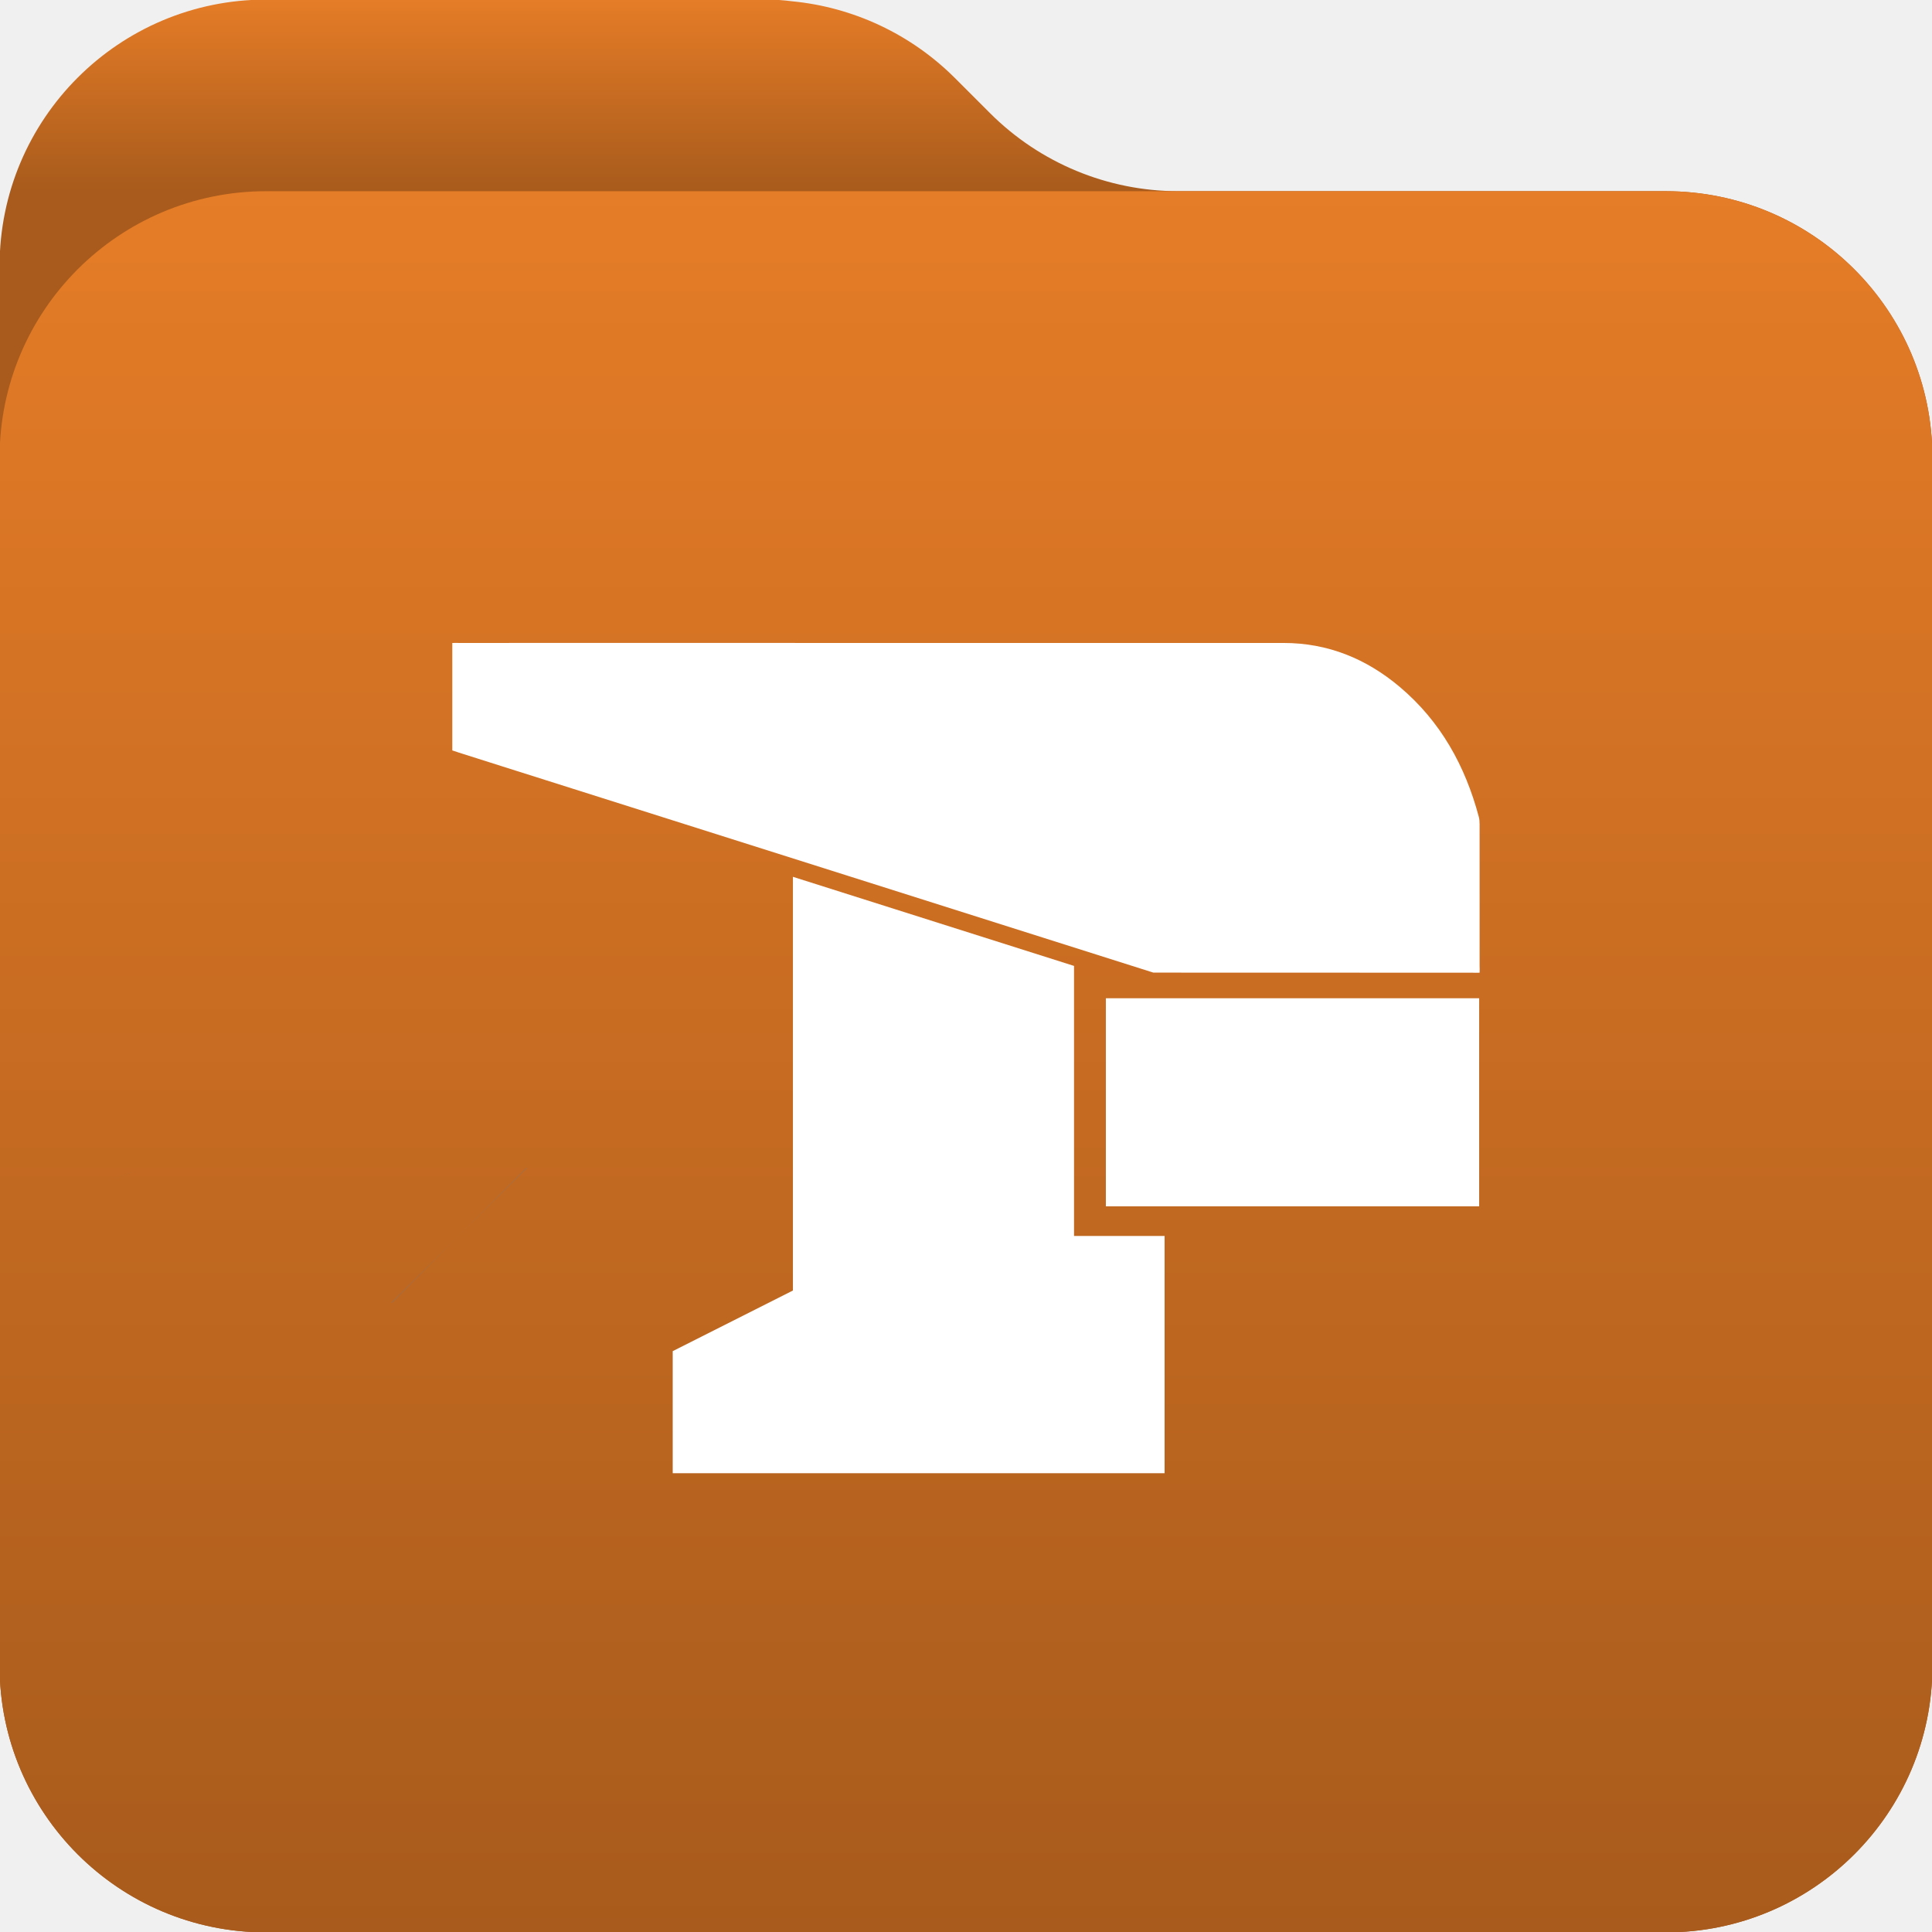
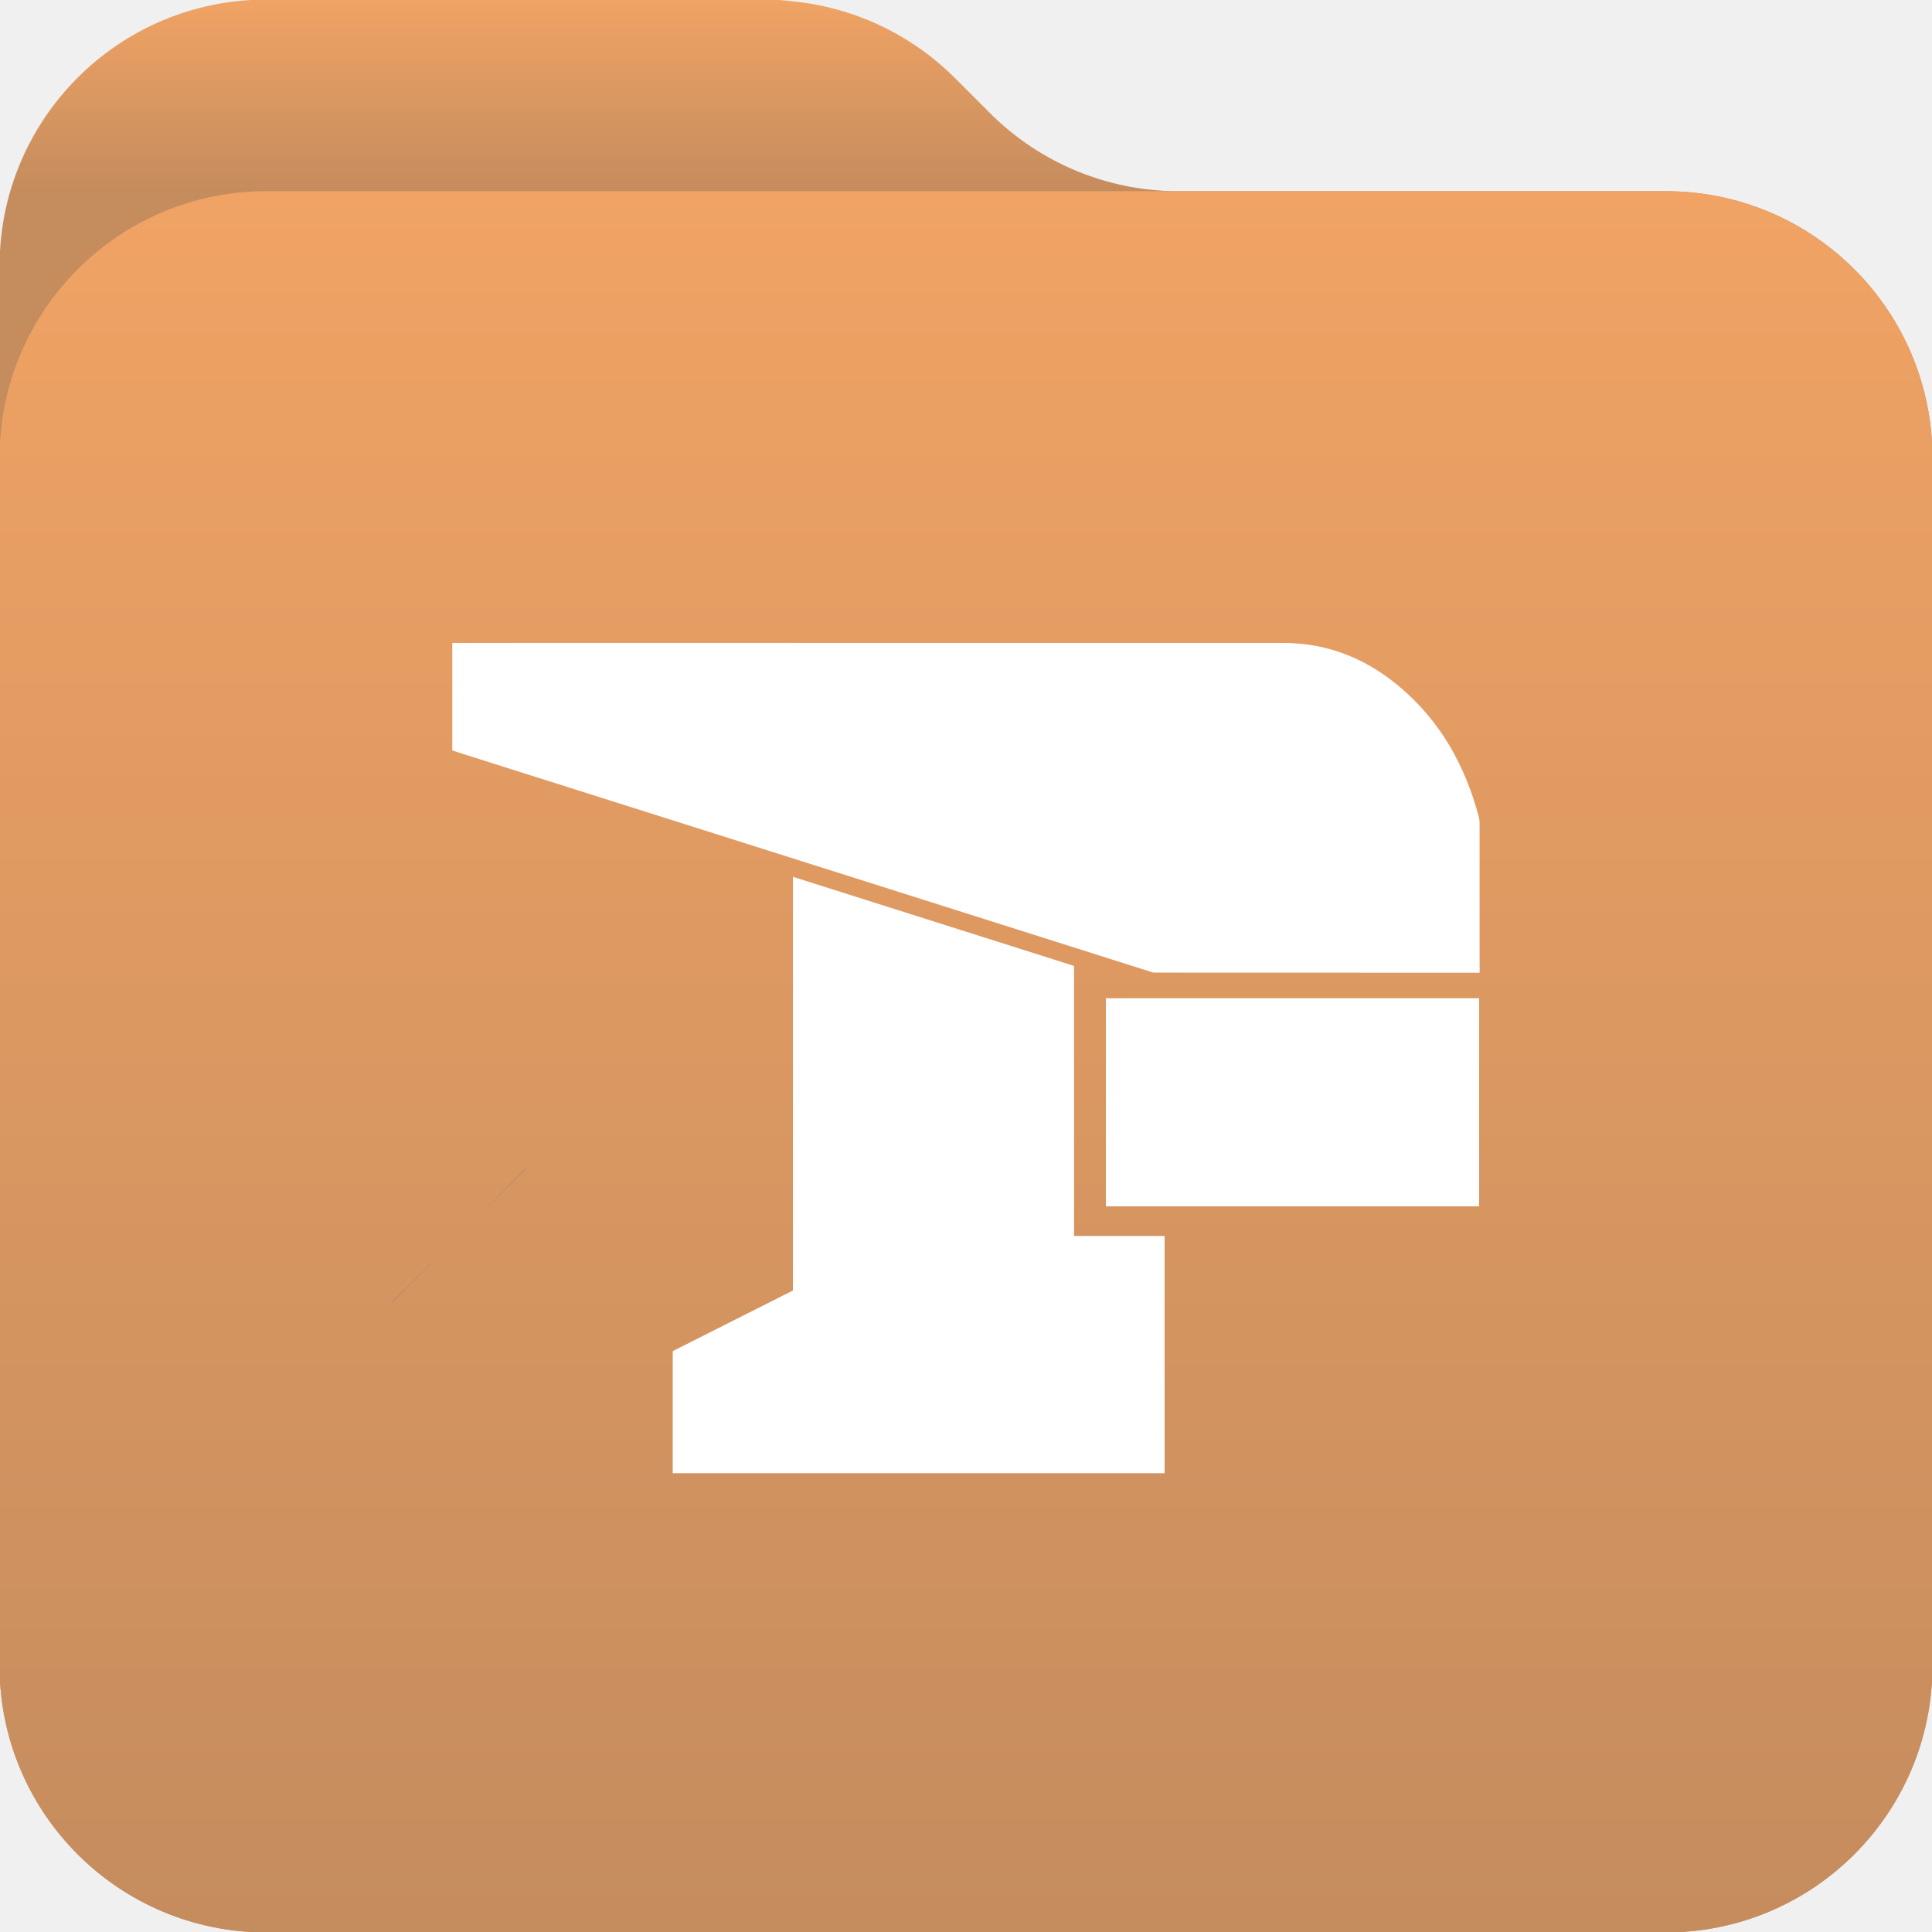
<svg xmlns="http://www.w3.org/2000/svg" xmlns:xlink="http://www.w3.org/1999/xlink" width="512" height="512" viewBox="0 0 135.467 135.467" version="1.1" id="svg1" xml:space="preserve">
  <defs id="defs1">
    <linearGradient id="linearGradient17">
      <stop style="stop-color:#e5e5e5;stop-opacity:1;" offset="0" id="stop17" />
      <stop style="stop-color:#a8a8a8;stop-opacity:1;" offset="1" id="stop18" />
    </linearGradient>
    <linearGradient id="linearGradient15">
      <stop style="stop-color:#e5e5e5;stop-opacity:1;" offset="0" id="stop15" />
      <stop style="stop-color:#a8a8a8;stop-opacity:1;" offset="1" id="stop16" />
    </linearGradient>
    <linearGradient xlink:href="#linearGradient15" id="linearGradient16" x1="55.033" y1="6.35" x2="55.033" y2="18.521" gradientUnits="userSpaceOnUse" />
    <linearGradient xlink:href="#linearGradient17" id="linearGradient18" x1="67.733" y1="18.521" x2="67.733" y2="129.117" gradientUnits="userSpaceOnUse" />
    <linearGradient id="a" gradientUnits="userSpaceOnUse" x1="24.415" y1="564.872" x2="104.743" y2="551.509" gradientTransform="translate(-0.005,-473.426)">
      <stop offset=".037" style="stop-color:#fff" id="stop168645" />
      <stop offset=".896" style="stop-color:#898cbf" id="stop168647" />
    </linearGradient>
    <linearGradient id="b" gradientUnits="userSpaceOnUse" x1="28.461" y1="68.837" x2="54.049" y2="68.837" gradientTransform="matrix(1,0,0,-1,-0.045,123.99)">
      <stop offset="0" style="stop-color:#6e70a9" id="stop168656" />
      <stop offset=".969" style="stop-color:#514a8e" id="stop168658" />
    </linearGradient>
    <linearGradient id="c" gradientUnits="userSpaceOnUse" x1="53.857" y1="61.681" x2="54.185" y2="61.681" gradientTransform="matrix(1,0,0,-1,-0.045,123.99)">
      <stop offset="0" style="stop-color:#6e70a9" id="stop168663" />
      <stop offset=".969" style="stop-color:#514a8e" id="stop168665" />
    </linearGradient>
    <linearGradient id="d" gradientUnits="userSpaceOnUse" x1="64.085" y1="540.326" x2="108.726" y2="569.631" gradientTransform="translate(-0.005,-473.426)">
      <stop offset="0" style="stop-color:#4c5284" id="stop168676" />
      <stop offset="1" style="stop-color:#8789bc" id="stop168678" />
    </linearGradient>
    <linearGradient id="e" gradientUnits="userSpaceOnUse" x1="53.464" y1="596.999" x2="53.153" y2="577.096" gradientTransform="translate(-0.005,-473.426)">
      <stop offset=".11" style="stop-color:#4c407e" id="stop168685" />
      <stop offset=".89" style="stop-color:#669" id="stop168687" />
      <stop offset="1" style="stop-color:#a7b3d9" id="stop168689" />
      <stop offset="1" style="stop-color:#9ba5cd" id="stop168691" />
    </linearGradient>
    <linearGradient id="f" gradientUnits="userSpaceOnUse" x1="4.824" y1="553.133" x2="66.026" y2="536.123" gradientTransform="translate(-0.005,-473.426)">
      <stop offset=".233" style="stop-color:#669" id="stop168702" />
      <stop offset=".724" style="stop-color:#a7b3d9" id="stop168704" />
    </linearGradient>
    <linearGradient id="g" gradientUnits="userSpaceOnUse" x1="5.882" y1="556.931" x2="67.08" y2="539.924" gradientTransform="translate(-0.005,-473.426)">
      <stop offset=".233" style="stop-color:#669" id="stop168709" />
      <stop offset=".991" style="stop-color:#a7b3d9" id="stop168711" />
    </linearGradient>
    <linearGradient id="h" gradientUnits="userSpaceOnUse" x1="19.586" y1="559.814" x2="43.921" y2="572.836" gradientTransform="translate(-0.005,-473.426)">
      <stop offset="0" style="stop-color:#6e70a9" id="stop168722" />
      <stop offset=".969" style="stop-color:#514a8e" id="stop168724" />
    </linearGradient>
    <linearGradient id="i" gradientUnits="userSpaceOnUse" x1="55.735" y1="495.654" x2="71.185" y2="503.171" gradientTransform="translate(-0.005,-473.426)">
      <stop offset=".037" style="stop-color:#9ea5d3" id="stop168731" />
      <stop offset=".902" style="stop-color:#7675ae" id="stop168733" />
    </linearGradient>
    <linearGradient id="k" gradientUnits="userSpaceOnUse" x1="49.386" y1="477.947" x2="45.741" y2="518.442" gradientTransform="matrix(0.6006141,0,0,0.6006141,49.40835,-248.2768)">
      <stop offset="0" style="stop-color:#aaacd2" id="stop168747" />
      <stop offset=".626" style="stop-color:#fcfafb" id="stop168749" />
    </linearGradient>
    <linearGradient id="l" gradientUnits="userSpaceOnUse" x1="71.78" y1="473.265" x2="68.135" y2="513.761" gradientTransform="matrix(0.6006141,0,0,0.6006141,49.40835,-248.2768)">
      <stop offset=".674" style="stop-color:#aaacd2" id="stop168754" />
      <stop offset="1" style="stop-color:#fcfafb" id="stop168756" />
    </linearGradient>
    <linearGradient id="a-9" gradientUnits="userSpaceOnUse" x1="558.128" y1="955.598" x2="11.77" y2="955.598" gradientTransform="matrix(0.1946688,0,0,0.1946688,12.34814,-111.9534)">
      <stop offset="0" style="stop-color:#013a67" id="stop2" />
      <stop offset="1" style="stop-color:#6cd1ff" id="stop4" />
    </linearGradient>
-     <linearGradient x1="55.033" y1="6.35" x2="55.033" y2="18.521" gradientUnits="userSpaceOnUse" id="linearGradient16_tint">
-       <stop style="stop-color:#e57c27;stop-opacity:1;" offset="0" />
-       <stop style="stop-color:#a85b1c;stop-opacity:1;" offset="1" />
+     <linearGradient data-pastel="1" x1="55.033" y1="6.35" x2="55.033" y2="18.521" gradientUnits="userSpaceOnUse" id="linearGradient16_tint">
+       <stop style="stop-color:#f0a364;stop-opacity:1;" offset="0" />
+       <stop style="stop-color:#c58c5e;stop-opacity:1;" offset="1" />
    </linearGradient>
-     <linearGradient x1="67.733" y1="18.521" x2="67.733" y2="129.117" gradientUnits="userSpaceOnUse" id="linearGradient18_tint">
-       <stop style="stop-color:#e57c27;stop-opacity:1;" offset="0" />
-       <stop style="stop-color:#a85b1c;stop-opacity:1;" offset="1" />
+     <linearGradient data-pastel="1" x1="67.733" y1="18.521" x2="67.733" y2="129.117" gradientUnits="userSpaceOnUse" id="linearGradient18_tint">
+       <stop style="stop-color:#f0a364;stop-opacity:1;" offset="0" />
+       <stop style="stop-color:#c58c5e;stop-opacity:1;" offset="1" />
    </linearGradient>
  </defs>
  <g id="layer1">
    <g id="g50" transform="matrix(1.103927,0,0,1.103927,-7.03929,-7.03929)">
      <path id="path46" style="display:inline;fill:url(#linearGradient16_tint);stroke-width:11.943;paint-order:stroke fill markers" d="M 23.283,6.35 C 13.931,6.35 6.35,13.931 6.35,23.283 v 88.9 c -4.4e-6,9.352 7.581,16.933 16.933,16.933 h 88.9 c 9.352,0 16.933,-7.581 16.933,-16.933 V 35.454 c 0,-9.352 -7.581,-16.933 -16.933,-16.933 H 81.206 c -4.482,-0.007 -8.778,-1.79 -11.947,-4.959 h -5.17e-4 L 67.006,11.31 C 64.233,8.55 60.589,6.836 56.694,6.459 56.144,6.386 55.589,6.35 55.033,6.35 h -0.009 z" />
      <path id="path50" style="display:inline;fill:url(#linearGradient18_tint);stroke-width:11.943;paint-order:stroke fill markers" d="m 23.283,18.521 c -9.352,-1e-6 -16.933,7.581 -16.933,16.933 v 76.729 c -4.4e-6,9.352 7.581,16.933 16.933,16.933 h 88.9 c 9.352,0 16.933,-7.581 16.933,-16.933 V 35.454 c 0,-9.352 -7.581,-16.933 -16.933,-16.933 z" />
    </g>
    <path d="m 37.29,90.63 0.234,0.397 -0.233,-0.397 z" style="fill:#6b7a88;stroke-width:4.233;paint-order:markers fill stroke" id="path13" />
    <path d="m 32.13,58.239 -0.519,1.278 0.002,-0.002 z" style="fill:#6b7a88;stroke-width:4.233;paint-order:markers fill stroke" id="path12" />
    <path d="m 7.279,82.921 1.955,-0.733 h -0.005 z" style="fill:#6b7a88;stroke-width:4.233;paint-order:markers fill stroke" id="path11" />
    <path d="m 32.196,86.614 4.719,-4.7 v -0.026 z" style="fill:#6b7a88;stroke-width:4.233;paint-order:markers fill stroke" id="path9" />
    <path d="m 27.452,91.366 4.744,-4.752 -4.721,4.702 c -0.015,0.021 -0.022,0.037 -0.023,0.05 z" style="fill:#6b7a88;stroke-width:4.233;paint-order:markers fill stroke" id="path8" />
    <g id="g9" transform="matrix(0.1279651,0,0,0.1279651,31.45963,44.82525)" style="stroke:none">
      <path id="path1" style="fill:#ffffff;stroke:none" d="M 5.341,2.007 C 4.254,1.989 3.15,1.969 1.987,2.023 V 60.717 60.903 l 2.247,0.71 c 0.002,6.03e-4 0.002,0.004 0.004,0.004 0.363,0.14 0.722,0.273 1.087,0.389 7.92,2.53 15.849,5.034 23.776,7.544 60.352,19.109 120.705,38.216 181.057,57.327 2.872,0.909 5.743,1.82 8.615,2.73 l 167.356,53.036 h 2.859 l 83.419,0.024 c 29.542,0.005 59.084,0.035 88.626,0.028 1.128,0 2.516,0.104 3.865,0 0.103,-1.35 0,-2.743 0,-3.873 0.015,-25.821 0.017,-51.643 -0.008,-77.464 -10e-4,-1.341 -0.075,-2.729 -0.418,-4.015 -7.45,-27.979 -20.939,-52.36 -43.293,-71.218 -18.353,-15.481 -39.435,-24.117 -63.727,-24.113 -64.021,0.011 -128.043,0.004 -192.065,0.004 -79.545,0 -235.233,-0.062 -260.047,-0.008 z M 188.629,130.151 v 0.004 226.683 c -22.218,11.208 -44.116,22.251 -65.864,33.222 v 0.004 66.878 H 392.286 V 326.957 H 342.658 V 178.972 c -51.407,-16.295 -102.398,-32.455 -154.029,-48.821 z m 171.477,66.538 V 310.701 H 564.647 V 196.688 Z" />
    </g>
  </g>
</svg>
